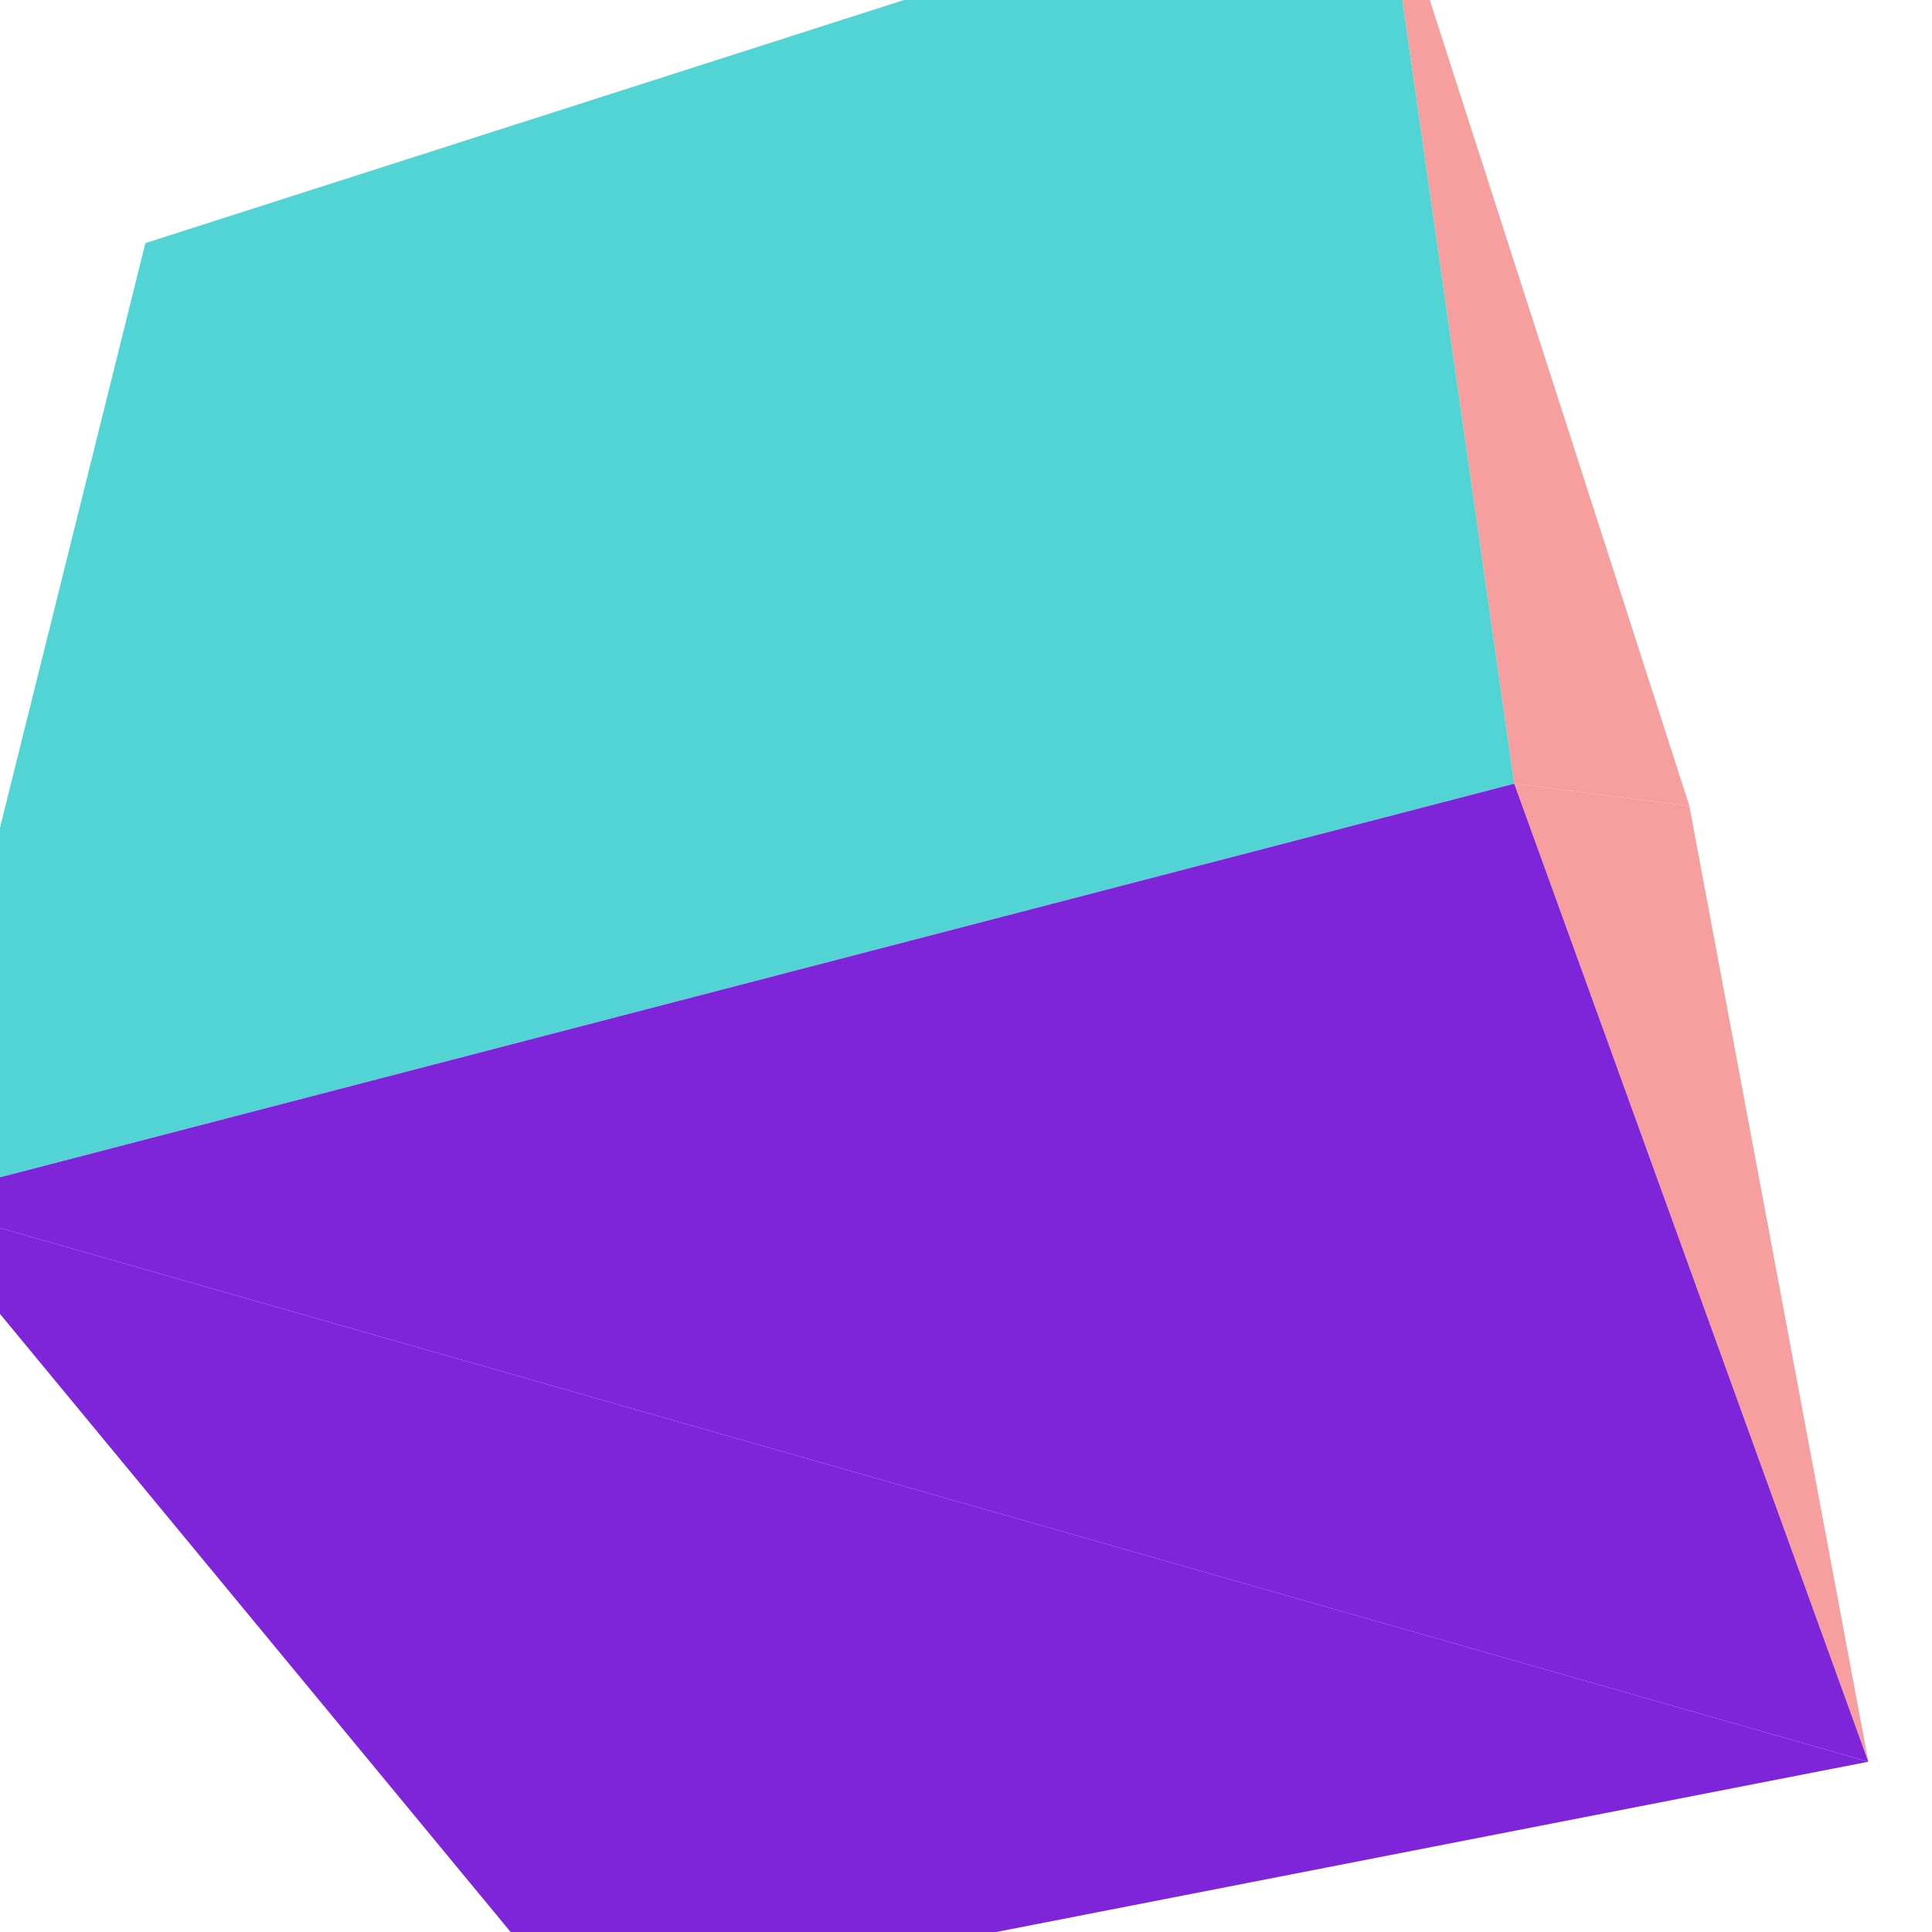
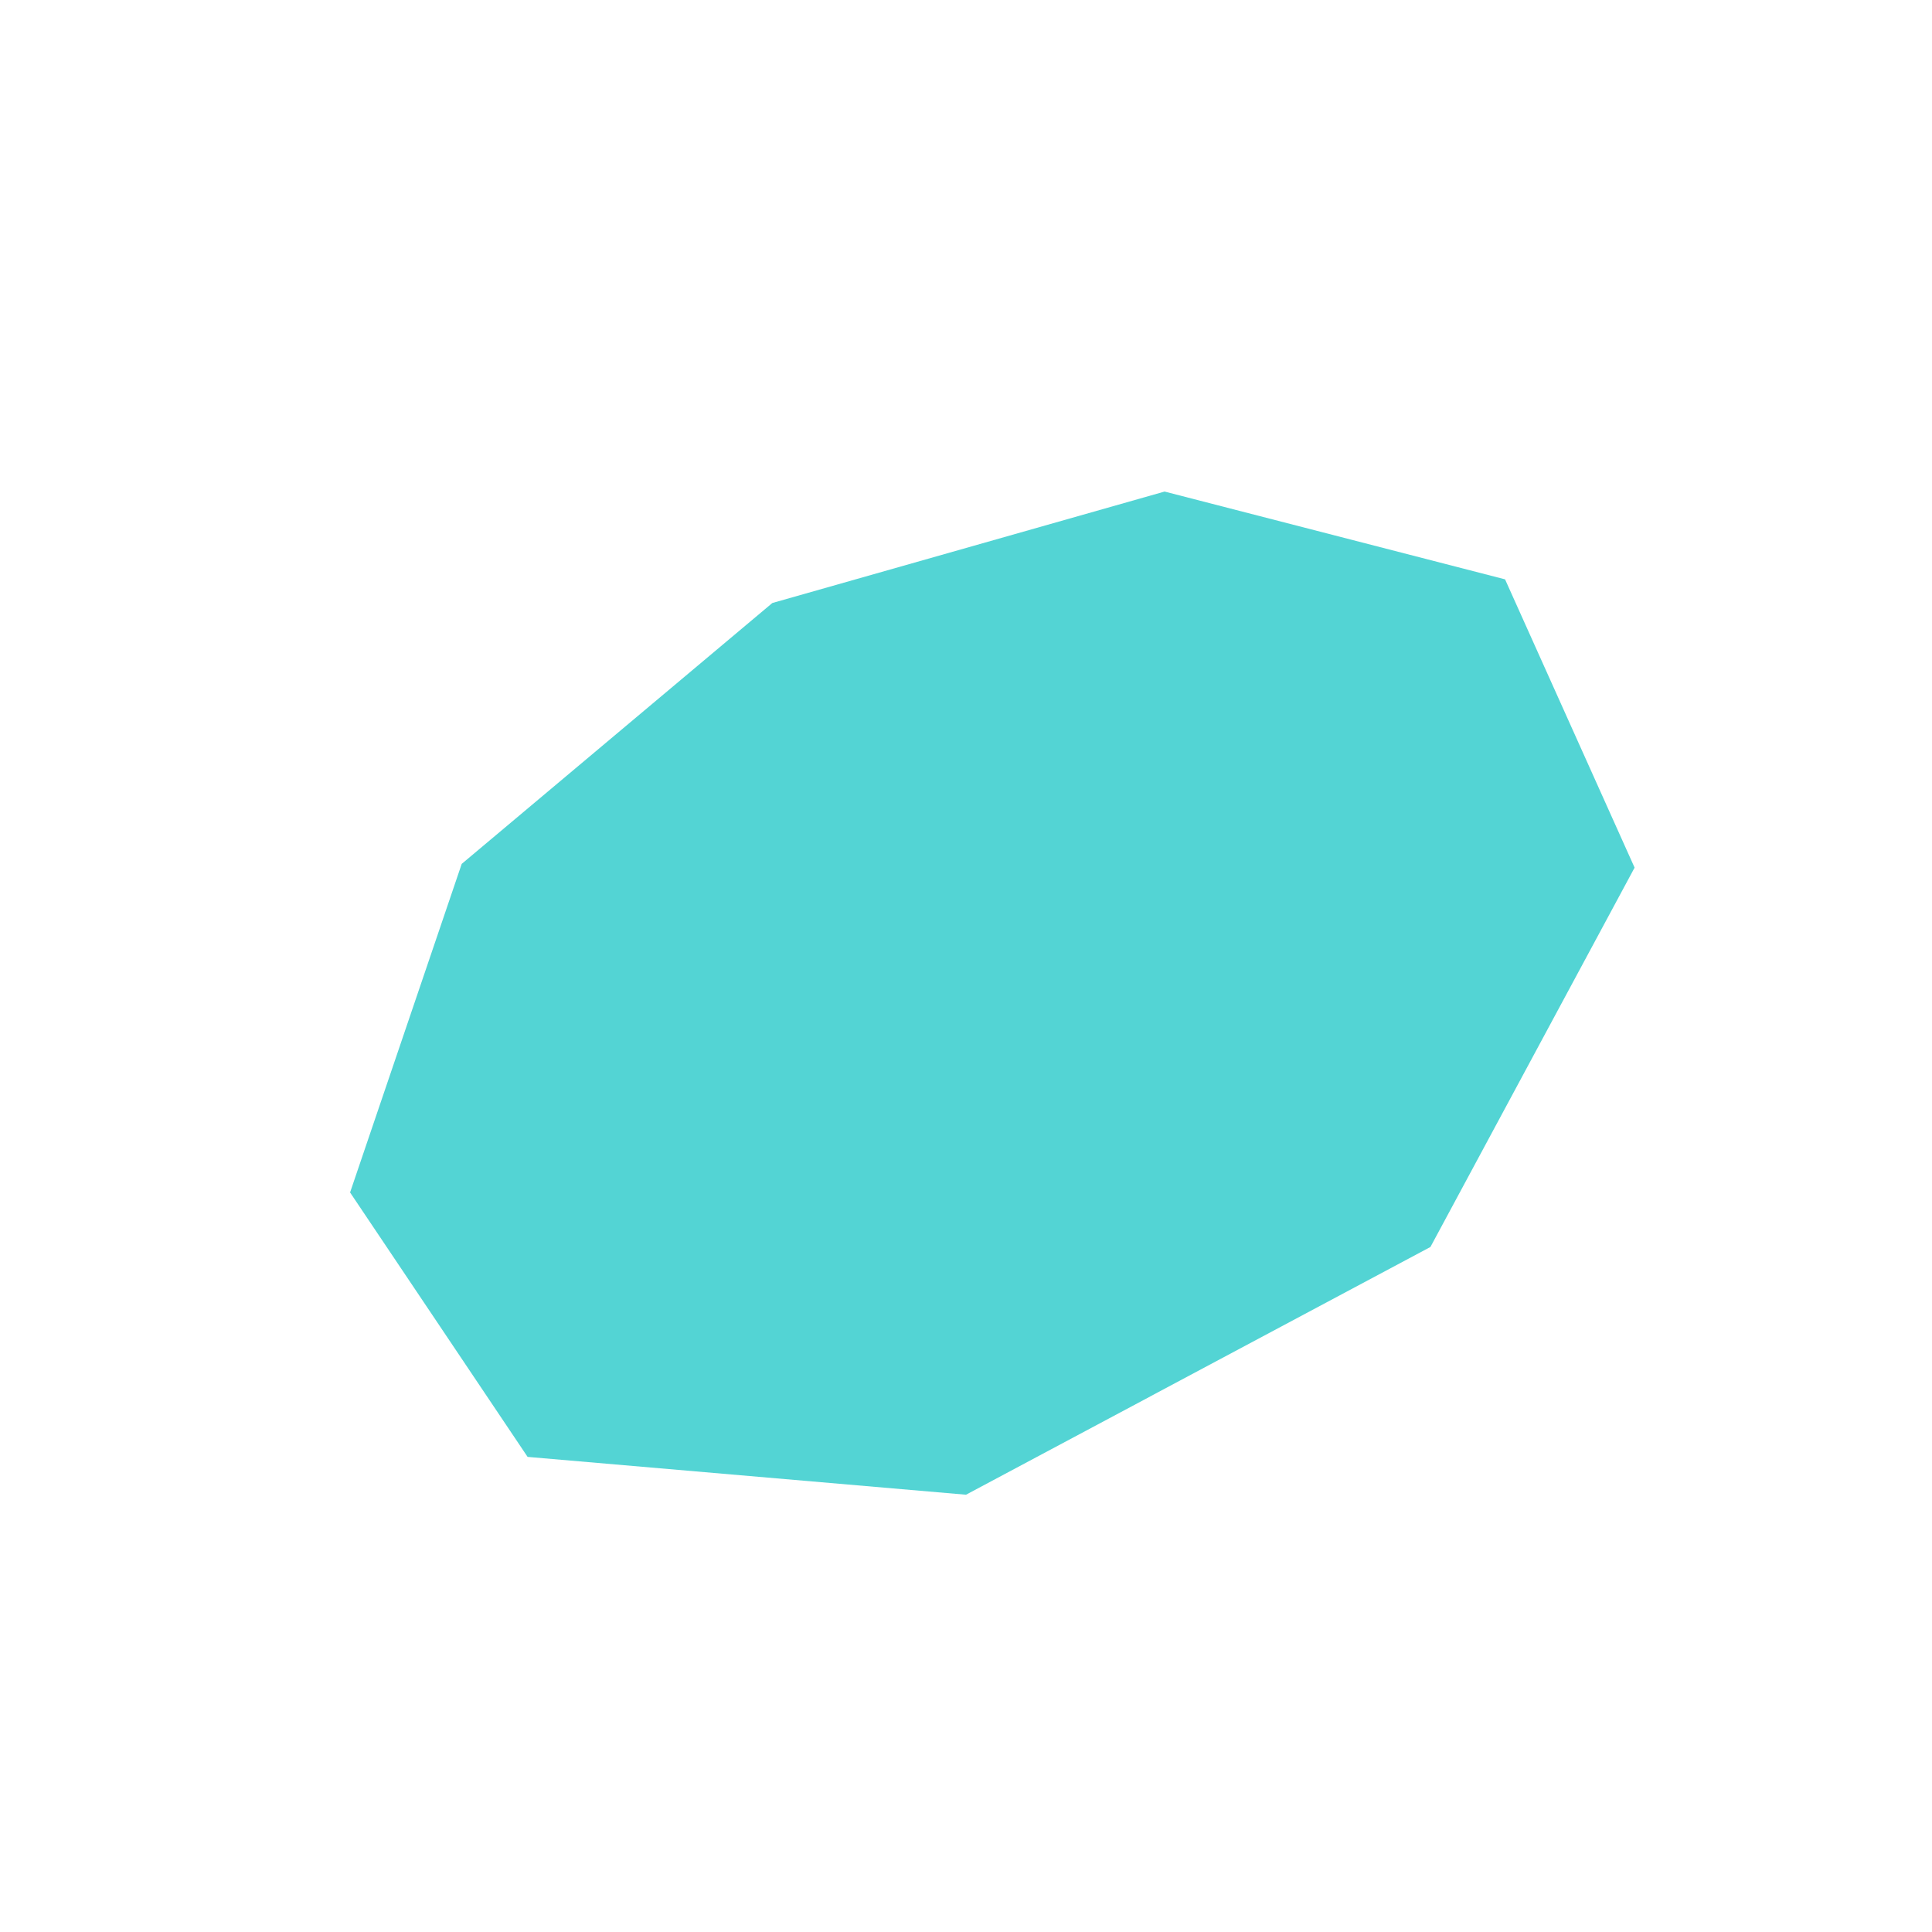
<svg xmlns="http://www.w3.org/2000/svg" viewBox="-250 -250 500 500" width="500" height="500">
-   <path d="M187.199,-41.446L107.288,-289.518L141.88,-47.184z" style="fill:rgb(247,158,158)" />
-   <path d="M233.523,205.936L-274.048,60.932L-100.398,271.128z" style="fill:rgb(127,37,217)" />
-   <path d="M187.199,-41.446L141.88,-47.184L233.523,205.936z" style="fill:rgb(247,158,158)" />
-   <path d="M141.88,-47.184L107.288,-289.518L-212.373,-187.085zM141.88,-47.184L-212.373,-187.085L-274.048,60.932z" style="fill:rgb(83,212,212)" />
-   <path d="M233.523,205.936L141.88,-47.184L-274.048,60.932z" style="fill:rgb(127,37,217)" />
+   <path d="M6.220689741584802e-14,136.831L51.394,-122.786L-50.121,-93.943zM6.220689741584802e-14,136.831L-50.121,-93.943L-130.51,-26.426zM6.220689741584802e-14,136.831L139.51,-100.066L51.394,-122.786zM6.220689741584802e-14,136.831L-130.51,-26.426L-159.401,58.606zM6.220689741584802e-14,136.831L173.033,-25.457L139.51,-100.066zM6.220689741584802e-14,136.831L-159.401,58.606L-113.456,127.043zM6.220689741584802e-14,136.831L120.196,72.716L173.033,-25.457z" style="fill:rgb(83,212,212)" />
</svg>
